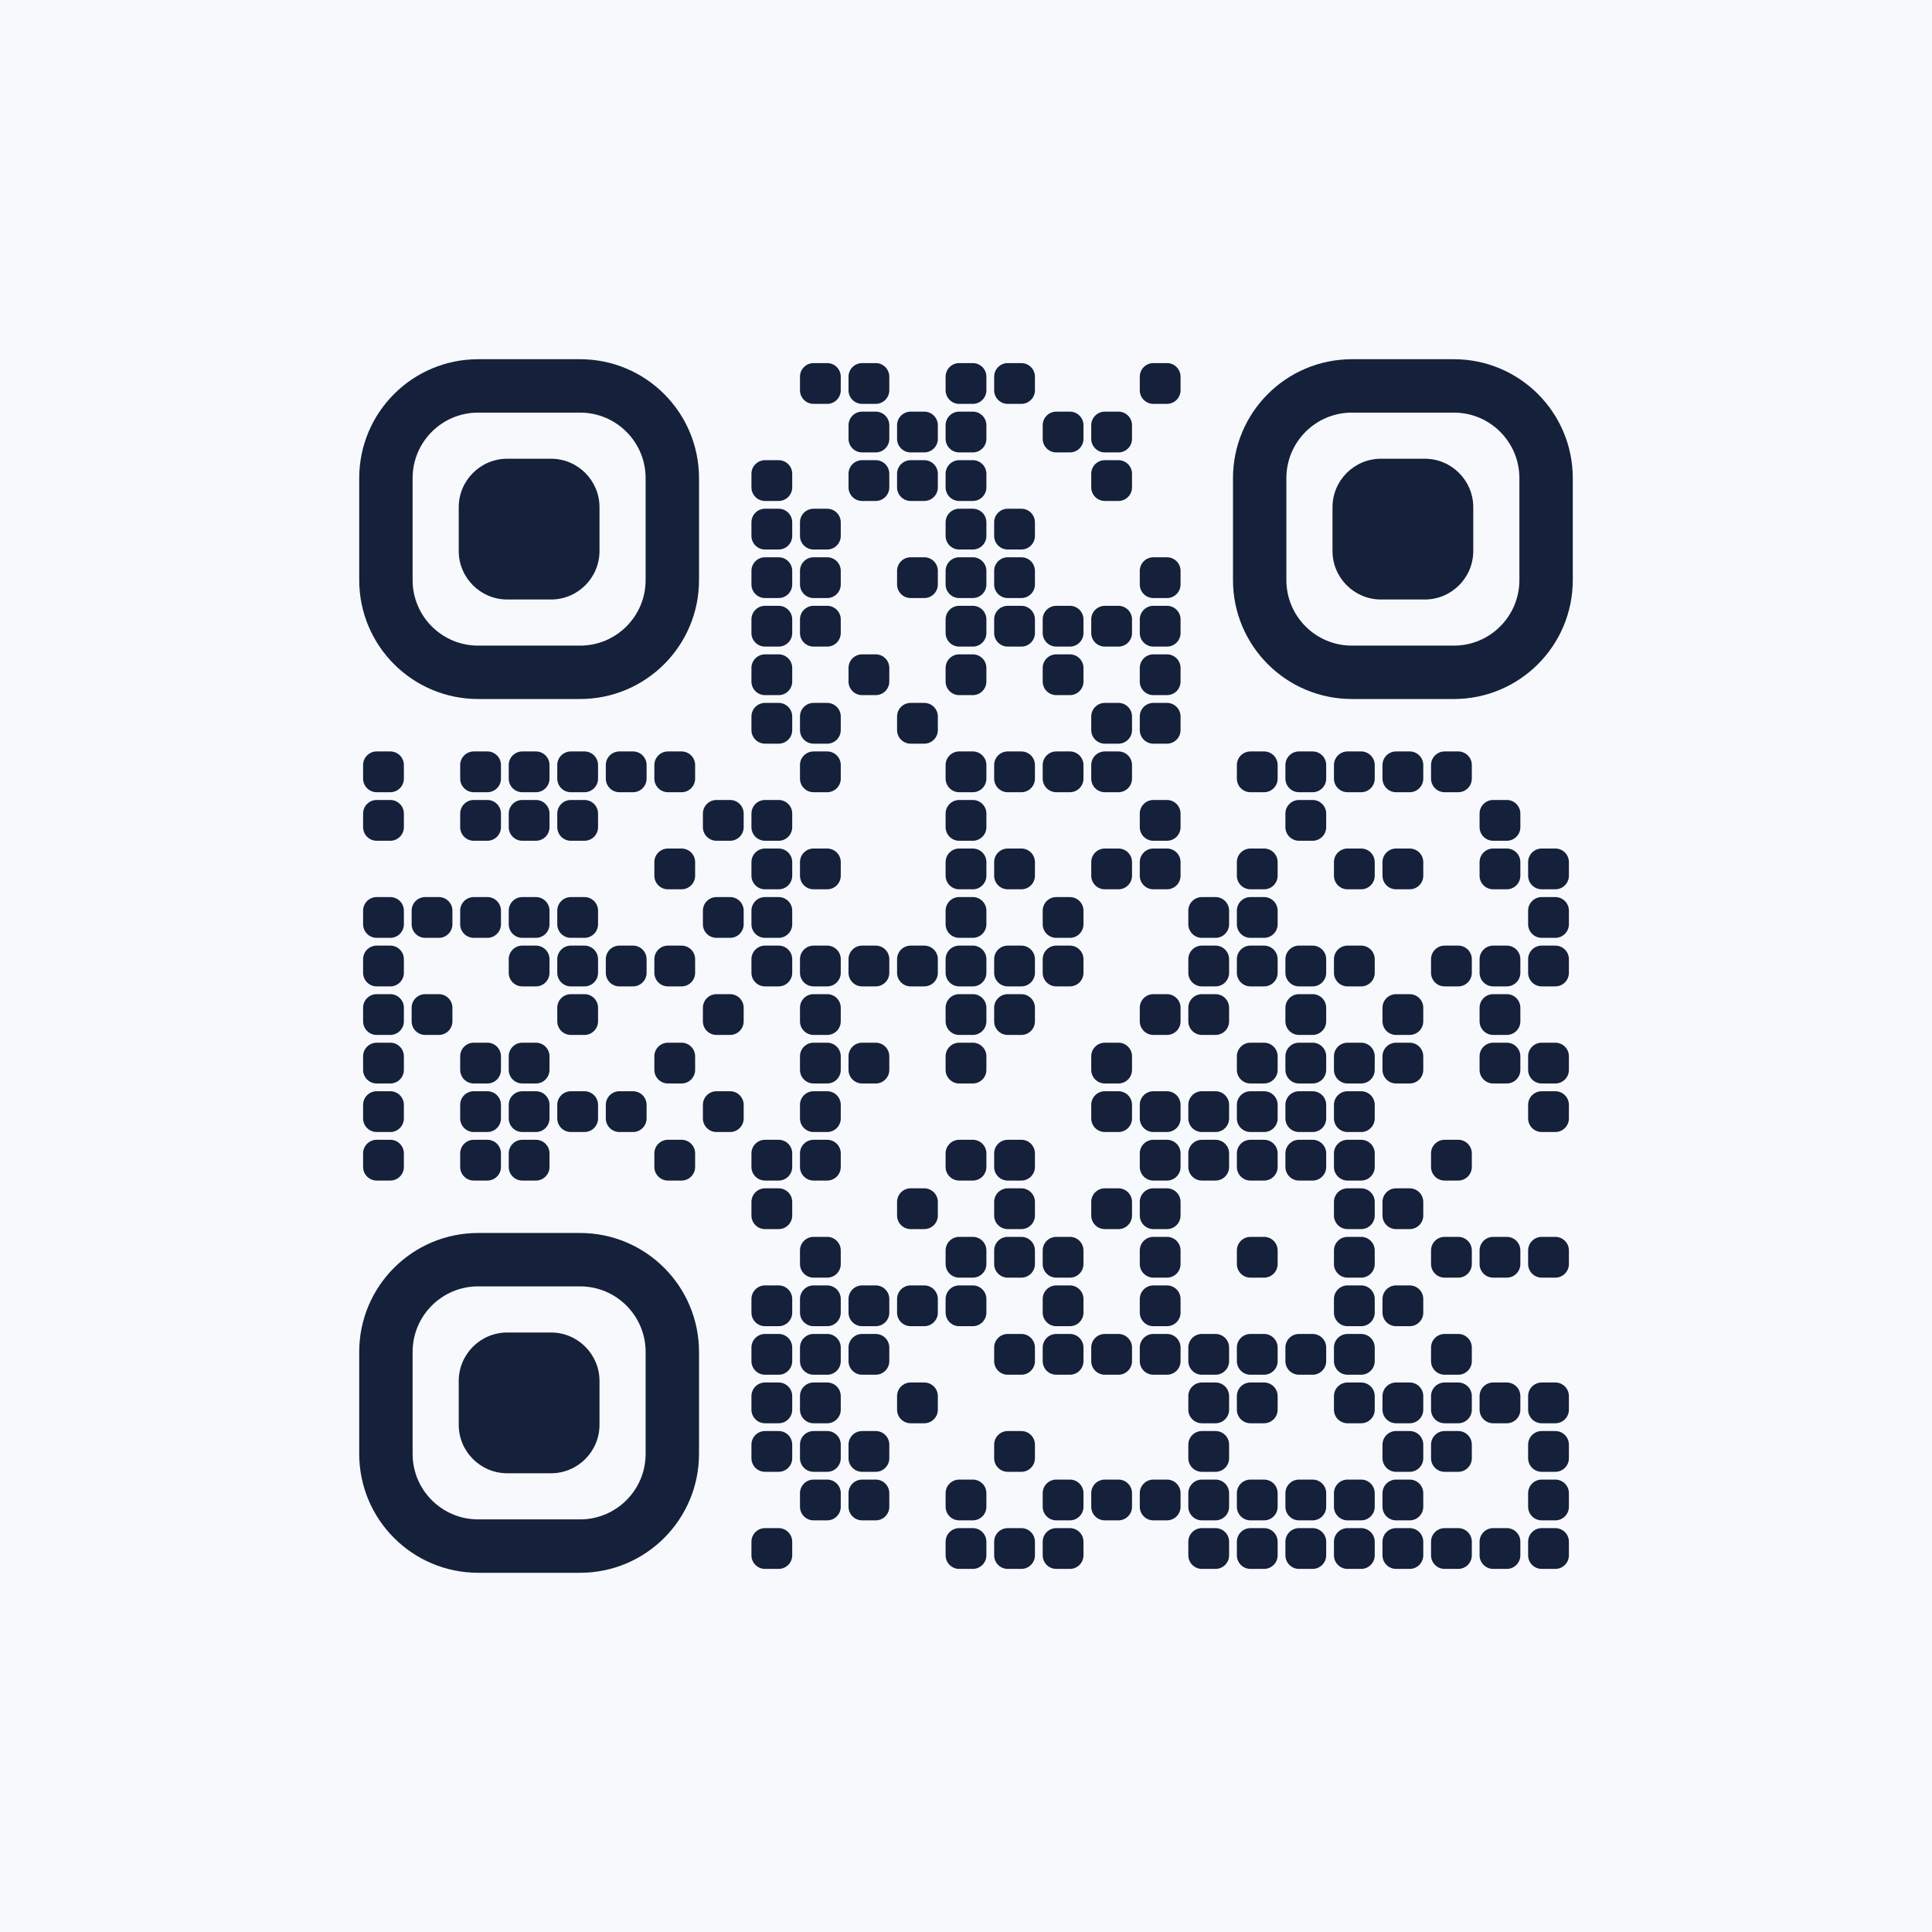
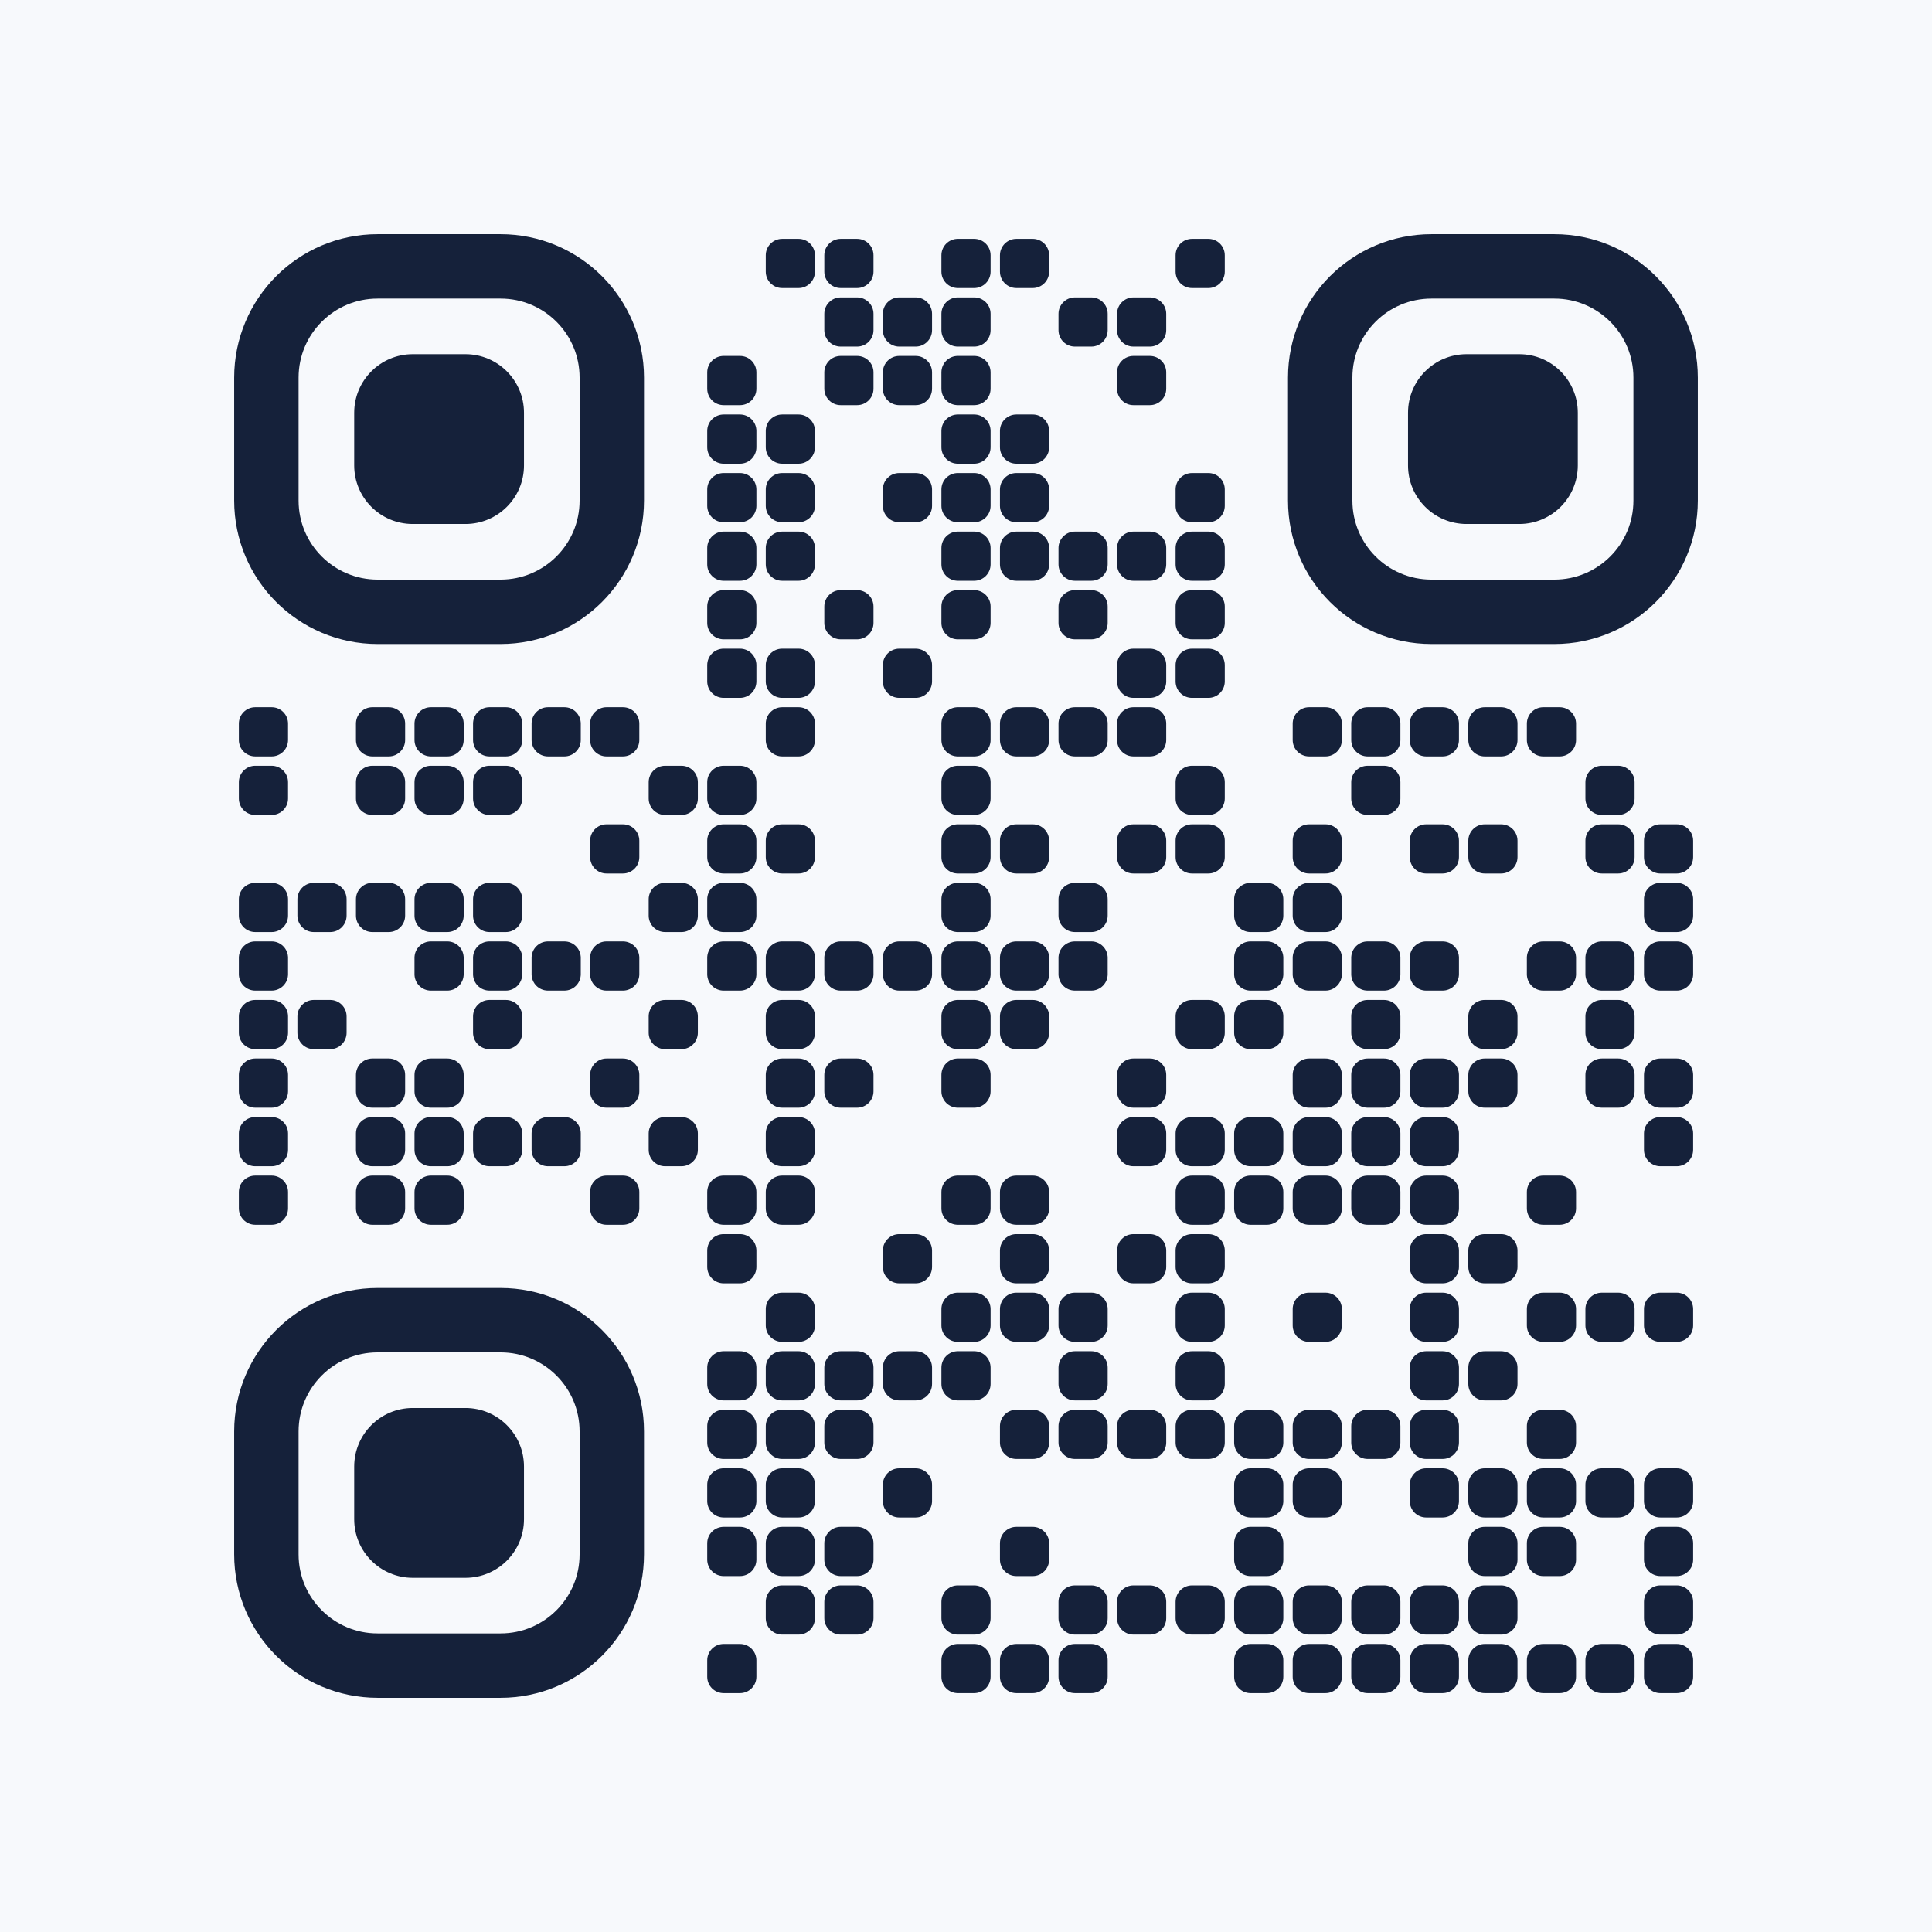
- <svg xmlns="http://www.w3.org/2000/svg" viewBox="-7.4 -7.4 39.8 39.8" role="img" aria-label="QR code linking to https://raquelkehl.ch/card">
-   <rect x="-7.4" y="-7.4" width="39.8" height="39.8" fill="#f7f9fc" />
-   <rect x="-2.1" y="-2.1" width="29.2" height="29.2" rx="5.2" fill="none" stroke="none" stroke-width="0.45" stroke-opacity="0.5" />
+ <svg xmlns="http://www.w3.org/2000/svg" viewBox="-4 -4 33 33" role="img" aria-label="QR code linking to https://raquelkehl.ch/card">
+   <rect x="-4" y="-4" width="33" height="33" fill="#f7f9fc" />
  <rect x="0.55" y="0.55" width="5.9" height="5.9" rx="1.9" fill="none" stroke="#15213a" stroke-width="1.1" stroke-linejoin="round" />
  <rect x="2.05" y="2.05" width="2.9" height="2.9" rx="1" fill="#15213a" />
  <rect x="18.55" y="0.55" width="5.9" height="5.9" rx="1.9" fill="none" stroke="#15213a" stroke-width="1.1" stroke-linejoin="round" />
  <rect x="20.05" y="2.05" width="2.9" height="2.9" rx="1" fill="#15213a" />
  <rect x="0.55" y="18.55" width="5.9" height="5.9" rx="1.9" fill="none" stroke="#15213a" stroke-width="1.1" stroke-linejoin="round" />
  <rect x="2.05" y="20.05" width="2.9" height="2.9" rx="1" fill="#15213a" />
  <g fill="#15213a">
    <rect x="9.08" y="0.08" width="0.84" height="0.84" rx="0.28" />
    <rect x="10.08" y="0.08" width="0.84" height="0.84" rx="0.28" />
    <rect x="12.08" y="0.08" width="0.84" height="0.84" rx="0.28" />
    <rect x="13.08" y="0.08" width="0.84" height="0.84" rx="0.28" />
    <rect x="16.08" y="0.08" width="0.84" height="0.84" rx="0.28" />
    <rect x="10.08" y="1.08" width="0.84" height="0.84" rx="0.28" />
    <rect x="11.08" y="1.08" width="0.84" height="0.84" rx="0.28" />
    <rect x="12.08" y="1.08" width="0.84" height="0.84" rx="0.28" />
    <rect x="14.08" y="1.08" width="0.84" height="0.84" rx="0.28" />
    <rect x="15.08" y="1.08" width="0.84" height="0.84" rx="0.28" />
    <rect x="8.08" y="2.08" width="0.84" height="0.84" rx="0.28" />
    <rect x="10.08" y="2.08" width="0.84" height="0.84" rx="0.28" />
    <rect x="11.08" y="2.08" width="0.84" height="0.84" rx="0.28" />
    <rect x="12.08" y="2.08" width="0.84" height="0.84" rx="0.28" />
    <rect x="15.08" y="2.08" width="0.84" height="0.84" rx="0.28" />
    <rect x="8.08" y="3.08" width="0.84" height="0.84" rx="0.28" />
    <rect x="9.08" y="3.08" width="0.84" height="0.84" rx="0.28" />
    <rect x="12.08" y="3.08" width="0.84" height="0.84" rx="0.28" />
    <rect x="13.08" y="3.08" width="0.84" height="0.84" rx="0.28" />
    <rect x="8.08" y="4.08" width="0.84" height="0.84" rx="0.28" />
    <rect x="9.08" y="4.08" width="0.84" height="0.84" rx="0.28" />
    <rect x="11.08" y="4.08" width="0.84" height="0.84" rx="0.28" />
    <rect x="12.08" y="4.08" width="0.84" height="0.84" rx="0.28" />
    <rect x="13.08" y="4.08" width="0.84" height="0.84" rx="0.28" />
    <rect x="16.08" y="4.08" width="0.84" height="0.84" rx="0.28" />
    <rect x="8.08" y="5.08" width="0.84" height="0.84" rx="0.28" />
    <rect x="9.08" y="5.08" width="0.84" height="0.84" rx="0.28" />
    <rect x="12.08" y="5.08" width="0.84" height="0.84" rx="0.28" />
    <rect x="13.08" y="5.08" width="0.84" height="0.84" rx="0.28" />
    <rect x="14.08" y="5.08" width="0.84" height="0.84" rx="0.28" />
    <rect x="15.08" y="5.08" width="0.84" height="0.84" rx="0.28" />
    <rect x="16.08" y="5.08" width="0.84" height="0.84" rx="0.28" />
    <rect x="8.08" y="6.08" width="0.84" height="0.84" rx="0.28" />
    <rect x="10.08" y="6.08" width="0.84" height="0.84" rx="0.28" />
    <rect x="12.08" y="6.08" width="0.84" height="0.84" rx="0.28" />
    <rect x="14.08" y="6.08" width="0.84" height="0.84" rx="0.28" />
    <rect x="16.08" y="6.08" width="0.84" height="0.84" rx="0.28" />
    <rect x="8.08" y="7.08" width="0.84" height="0.84" rx="0.28" />
    <rect x="9.08" y="7.08" width="0.84" height="0.84" rx="0.28" />
    <rect x="11.08" y="7.08" width="0.84" height="0.84" rx="0.28" />
    <rect x="15.08" y="7.08" width="0.84" height="0.84" rx="0.28" />
    <rect x="16.08" y="7.08" width="0.84" height="0.84" rx="0.28" />
    <rect x="0.08" y="8.08" width="0.84" height="0.84" rx="0.28" />
    <rect x="2.08" y="8.08" width="0.84" height="0.84" rx="0.28" />
    <rect x="3.08" y="8.08" width="0.84" height="0.84" rx="0.28" />
    <rect x="4.08" y="8.08" width="0.84" height="0.84" rx="0.28" />
    <rect x="5.08" y="8.08" width="0.84" height="0.84" rx="0.28" />
    <rect x="6.08" y="8.08" width="0.84" height="0.84" rx="0.28" />
    <rect x="9.08" y="8.08" width="0.84" height="0.84" rx="0.28" />
    <rect x="12.08" y="8.08" width="0.84" height="0.84" rx="0.28" />
    <rect x="13.08" y="8.08" width="0.84" height="0.84" rx="0.28" />
    <rect x="14.08" y="8.08" width="0.84" height="0.84" rx="0.28" />
    <rect x="15.08" y="8.08" width="0.84" height="0.84" rx="0.28" />
    <rect x="18.08" y="8.08" width="0.84" height="0.84" rx="0.28" />
    <rect x="19.08" y="8.08" width="0.84" height="0.84" rx="0.28" />
    <rect x="20.08" y="8.08" width="0.84" height="0.84" rx="0.28" />
    <rect x="21.08" y="8.08" width="0.84" height="0.84" rx="0.28" />
    <rect x="22.08" y="8.08" width="0.84" height="0.84" rx="0.28" />
    <rect x="0.08" y="9.08" width="0.84" height="0.84" rx="0.28" />
    <rect x="2.08" y="9.08" width="0.84" height="0.84" rx="0.28" />
    <rect x="3.08" y="9.08" width="0.84" height="0.84" rx="0.28" />
    <rect x="4.08" y="9.08" width="0.84" height="0.84" rx="0.28" />
    <rect x="7.08" y="9.08" width="0.84" height="0.84" rx="0.28" />
    <rect x="8.08" y="9.08" width="0.84" height="0.84" rx="0.28" />
    <rect x="12.08" y="9.08" width="0.84" height="0.84" rx="0.28" />
    <rect x="16.08" y="9.08" width="0.84" height="0.84" rx="0.28" />
    <rect x="19.08" y="9.08" width="0.84" height="0.84" rx="0.28" />
    <rect x="23.08" y="9.08" width="0.84" height="0.84" rx="0.28" />
    <rect x="6.08" y="10.08" width="0.84" height="0.84" rx="0.28" />
    <rect x="8.08" y="10.08" width="0.84" height="0.84" rx="0.28" />
    <rect x="9.08" y="10.08" width="0.84" height="0.84" rx="0.28" />
    <rect x="12.08" y="10.08" width="0.84" height="0.84" rx="0.28" />
    <rect x="13.08" y="10.08" width="0.84" height="0.84" rx="0.28" />
    <rect x="15.08" y="10.08" width="0.84" height="0.84" rx="0.28" />
    <rect x="16.08" y="10.08" width="0.84" height="0.84" rx="0.28" />
    <rect x="18.08" y="10.08" width="0.84" height="0.84" rx="0.28" />
    <rect x="20.08" y="10.08" width="0.84" height="0.84" rx="0.28" />
    <rect x="21.08" y="10.08" width="0.84" height="0.84" rx="0.28" />
    <rect x="23.08" y="10.08" width="0.84" height="0.84" rx="0.28" />
    <rect x="24.08" y="10.08" width="0.84" height="0.84" rx="0.28" />
    <rect x="0.08" y="11.08" width="0.84" height="0.84" rx="0.28" />
    <rect x="1.08" y="11.08" width="0.84" height="0.84" rx="0.28" />
    <rect x="2.08" y="11.08" width="0.84" height="0.84" rx="0.28" />
    <rect x="3.08" y="11.08" width="0.84" height="0.84" rx="0.28" />
    <rect x="4.08" y="11.08" width="0.84" height="0.84" rx="0.28" />
    <rect x="7.08" y="11.08" width="0.84" height="0.84" rx="0.28" />
    <rect x="8.08" y="11.08" width="0.84" height="0.84" rx="0.28" />
    <rect x="12.08" y="11.08" width="0.84" height="0.84" rx="0.28" />
    <rect x="14.08" y="11.08" width="0.84" height="0.84" rx="0.28" />
    <rect x="17.08" y="11.08" width="0.84" height="0.84" rx="0.28" />
    <rect x="18.08" y="11.08" width="0.84" height="0.84" rx="0.28" />
    <rect x="24.08" y="11.08" width="0.84" height="0.84" rx="0.28" />
    <rect x="0.08" y="12.08" width="0.84" height="0.84" rx="0.28" />
    <rect x="3.08" y="12.08" width="0.84" height="0.84" rx="0.28" />
    <rect x="4.08" y="12.08" width="0.84" height="0.84" rx="0.28" />
    <rect x="5.08" y="12.08" width="0.84" height="0.84" rx="0.28" />
    <rect x="6.08" y="12.08" width="0.84" height="0.84" rx="0.28" />
    <rect x="8.08" y="12.08" width="0.84" height="0.84" rx="0.28" />
    <rect x="9.08" y="12.08" width="0.84" height="0.84" rx="0.28" />
    <rect x="10.08" y="12.08" width="0.84" height="0.84" rx="0.28" />
    <rect x="11.08" y="12.08" width="0.84" height="0.84" rx="0.28" />
    <rect x="12.08" y="12.08" width="0.84" height="0.84" rx="0.28" />
    <rect x="13.08" y="12.08" width="0.84" height="0.84" rx="0.28" />
    <rect x="14.08" y="12.08" width="0.84" height="0.84" rx="0.28" />
    <rect x="17.08" y="12.08" width="0.84" height="0.84" rx="0.28" />
    <rect x="18.08" y="12.08" width="0.84" height="0.84" rx="0.28" />
    <rect x="19.08" y="12.08" width="0.84" height="0.84" rx="0.28" />
    <rect x="20.08" y="12.08" width="0.84" height="0.84" rx="0.28" />
    <rect x="22.08" y="12.08" width="0.84" height="0.84" rx="0.28" />
    <rect x="23.08" y="12.08" width="0.84" height="0.84" rx="0.28" />
    <rect x="24.08" y="12.08" width="0.84" height="0.84" rx="0.28" />
    <rect x="0.08" y="13.08" width="0.84" height="0.84" rx="0.28" />
    <rect x="1.08" y="13.08" width="0.84" height="0.84" rx="0.28" />
    <rect x="4.08" y="13.08" width="0.84" height="0.84" rx="0.28" />
    <rect x="7.08" y="13.08" width="0.84" height="0.84" rx="0.28" />
    <rect x="9.08" y="13.08" width="0.84" height="0.84" rx="0.28" />
    <rect x="12.08" y="13.08" width="0.84" height="0.84" rx="0.28" />
    <rect x="13.08" y="13.08" width="0.84" height="0.84" rx="0.28" />
    <rect x="16.08" y="13.08" width="0.84" height="0.84" rx="0.28" />
    <rect x="17.08" y="13.08" width="0.84" height="0.84" rx="0.28" />
    <rect x="19.08" y="13.08" width="0.84" height="0.84" rx="0.28" />
    <rect x="21.08" y="13.08" width="0.84" height="0.84" rx="0.28" />
    <rect x="23.08" y="13.08" width="0.84" height="0.84" rx="0.28" />
    <rect x="0.08" y="14.08" width="0.84" height="0.84" rx="0.28" />
    <rect x="2.08" y="14.08" width="0.84" height="0.84" rx="0.28" />
    <rect x="3.08" y="14.08" width="0.84" height="0.84" rx="0.28" />
    <rect x="6.08" y="14.08" width="0.84" height="0.84" rx="0.28" />
    <rect x="9.08" y="14.08" width="0.84" height="0.84" rx="0.28" />
    <rect x="10.08" y="14.08" width="0.84" height="0.84" rx="0.28" />
    <rect x="12.08" y="14.08" width="0.84" height="0.84" rx="0.28" />
    <rect x="15.08" y="14.08" width="0.84" height="0.84" rx="0.28" />
    <rect x="18.08" y="14.08" width="0.84" height="0.84" rx="0.28" />
    <rect x="19.08" y="14.08" width="0.84" height="0.84" rx="0.28" />
    <rect x="20.08" y="14.08" width="0.84" height="0.84" rx="0.28" />
    <rect x="21.08" y="14.08" width="0.84" height="0.84" rx="0.28" />
    <rect x="23.08" y="14.08" width="0.84" height="0.84" rx="0.28" />
    <rect x="24.08" y="14.08" width="0.84" height="0.84" rx="0.28" />
    <rect x="0.08" y="15.08" width="0.84" height="0.84" rx="0.28" />
    <rect x="2.08" y="15.08" width="0.84" height="0.84" rx="0.28" />
    <rect x="3.08" y="15.08" width="0.84" height="0.84" rx="0.28" />
    <rect x="4.08" y="15.08" width="0.84" height="0.84" rx="0.28" />
    <rect x="5.08" y="15.08" width="0.84" height="0.84" rx="0.28" />
    <rect x="7.08" y="15.08" width="0.84" height="0.84" rx="0.28" />
    <rect x="9.08" y="15.08" width="0.84" height="0.84" rx="0.28" />
    <rect x="15.08" y="15.08" width="0.84" height="0.84" rx="0.28" />
    <rect x="16.08" y="15.08" width="0.84" height="0.84" rx="0.28" />
    <rect x="17.08" y="15.08" width="0.84" height="0.84" rx="0.28" />
    <rect x="18.08" y="15.08" width="0.84" height="0.84" rx="0.28" />
    <rect x="19.08" y="15.08" width="0.84" height="0.84" rx="0.28" />
    <rect x="20.08" y="15.08" width="0.84" height="0.84" rx="0.28" />
    <rect x="24.08" y="15.08" width="0.84" height="0.84" rx="0.28" />
    <rect x="0.08" y="16.08" width="0.84" height="0.84" rx="0.28" />
    <rect x="2.08" y="16.08" width="0.84" height="0.84" rx="0.28" />
    <rect x="3.08" y="16.08" width="0.84" height="0.84" rx="0.28" />
    <rect x="6.08" y="16.08" width="0.84" height="0.84" rx="0.28" />
    <rect x="8.08" y="16.08" width="0.84" height="0.84" rx="0.28" />
    <rect x="9.08" y="16.08" width="0.84" height="0.84" rx="0.28" />
    <rect x="12.08" y="16.08" width="0.84" height="0.84" rx="0.28" />
    <rect x="13.08" y="16.08" width="0.84" height="0.84" rx="0.28" />
    <rect x="16.08" y="16.08" width="0.84" height="0.84" rx="0.28" />
    <rect x="17.08" y="16.08" width="0.84" height="0.84" rx="0.28" />
    <rect x="18.08" y="16.08" width="0.84" height="0.84" rx="0.28" />
    <rect x="19.08" y="16.08" width="0.84" height="0.84" rx="0.28" />
    <rect x="20.08" y="16.08" width="0.84" height="0.84" rx="0.28" />
    <rect x="22.08" y="16.08" width="0.84" height="0.84" rx="0.28" />
    <rect x="8.08" y="17.08" width="0.84" height="0.84" rx="0.28" />
    <rect x="11.08" y="17.08" width="0.84" height="0.84" rx="0.28" />
    <rect x="13.08" y="17.08" width="0.84" height="0.84" rx="0.28" />
    <rect x="15.08" y="17.08" width="0.84" height="0.84" rx="0.28" />
    <rect x="16.08" y="17.08" width="0.84" height="0.84" rx="0.28" />
    <rect x="20.08" y="17.08" width="0.84" height="0.84" rx="0.28" />
    <rect x="21.08" y="17.08" width="0.84" height="0.84" rx="0.28" />
    <rect x="9.08" y="18.08" width="0.84" height="0.84" rx="0.28" />
    <rect x="12.08" y="18.08" width="0.84" height="0.84" rx="0.28" />
    <rect x="13.08" y="18.08" width="0.84" height="0.84" rx="0.28" />
    <rect x="14.08" y="18.08" width="0.84" height="0.84" rx="0.28" />
    <rect x="16.08" y="18.08" width="0.84" height="0.84" rx="0.28" />
    <rect x="18.08" y="18.08" width="0.84" height="0.84" rx="0.28" />
    <rect x="20.08" y="18.08" width="0.84" height="0.84" rx="0.28" />
    <rect x="22.08" y="18.08" width="0.84" height="0.84" rx="0.28" />
    <rect x="23.08" y="18.08" width="0.84" height="0.84" rx="0.28" />
    <rect x="24.08" y="18.08" width="0.84" height="0.84" rx="0.28" />
    <rect x="8.08" y="19.08" width="0.84" height="0.84" rx="0.28" />
    <rect x="9.08" y="19.08" width="0.84" height="0.84" rx="0.28" />
    <rect x="10.08" y="19.08" width="0.84" height="0.84" rx="0.28" />
    <rect x="11.08" y="19.08" width="0.84" height="0.84" rx="0.28" />
    <rect x="12.08" y="19.08" width="0.84" height="0.84" rx="0.28" />
    <rect x="14.08" y="19.08" width="0.84" height="0.84" rx="0.28" />
    <rect x="16.08" y="19.08" width="0.84" height="0.84" rx="0.28" />
    <rect x="20.08" y="19.08" width="0.84" height="0.84" rx="0.28" />
    <rect x="21.08" y="19.08" width="0.84" height="0.84" rx="0.28" />
    <rect x="8.08" y="20.08" width="0.84" height="0.84" rx="0.28" />
    <rect x="9.08" y="20.08" width="0.84" height="0.84" rx="0.28" />
    <rect x="10.08" y="20.08" width="0.84" height="0.84" rx="0.28" />
    <rect x="13.08" y="20.08" width="0.84" height="0.84" rx="0.28" />
    <rect x="14.08" y="20.08" width="0.84" height="0.84" rx="0.28" />
    <rect x="15.08" y="20.08" width="0.84" height="0.84" rx="0.28" />
    <rect x="16.08" y="20.08" width="0.84" height="0.84" rx="0.28" />
    <rect x="17.08" y="20.08" width="0.84" height="0.84" rx="0.28" />
    <rect x="18.08" y="20.08" width="0.84" height="0.84" rx="0.28" />
    <rect x="19.08" y="20.08" width="0.84" height="0.84" rx="0.28" />
    <rect x="20.08" y="20.08" width="0.84" height="0.84" rx="0.28" />
    <rect x="22.08" y="20.08" width="0.84" height="0.84" rx="0.28" />
    <rect x="8.08" y="21.08" width="0.84" height="0.84" rx="0.28" />
    <rect x="9.08" y="21.08" width="0.84" height="0.84" rx="0.28" />
    <rect x="11.08" y="21.08" width="0.84" height="0.84" rx="0.28" />
    <rect x="17.08" y="21.08" width="0.84" height="0.84" rx="0.28" />
    <rect x="18.08" y="21.08" width="0.84" height="0.84" rx="0.28" />
    <rect x="20.08" y="21.08" width="0.84" height="0.84" rx="0.28" />
    <rect x="21.08" y="21.08" width="0.84" height="0.84" rx="0.28" />
    <rect x="22.08" y="21.08" width="0.84" height="0.84" rx="0.28" />
    <rect x="23.08" y="21.08" width="0.84" height="0.84" rx="0.28" />
    <rect x="24.08" y="21.08" width="0.84" height="0.84" rx="0.28" />
    <rect x="8.08" y="22.08" width="0.84" height="0.84" rx="0.28" />
    <rect x="9.08" y="22.08" width="0.84" height="0.84" rx="0.28" />
    <rect x="10.08" y="22.08" width="0.84" height="0.84" rx="0.28" />
    <rect x="13.08" y="22.08" width="0.84" height="0.84" rx="0.28" />
    <rect x="17.08" y="22.08" width="0.84" height="0.84" rx="0.28" />
    <rect x="21.08" y="22.08" width="0.84" height="0.84" rx="0.28" />
    <rect x="22.08" y="22.08" width="0.84" height="0.84" rx="0.28" />
    <rect x="24.08" y="22.08" width="0.84" height="0.84" rx="0.28" />
    <rect x="9.08" y="23.08" width="0.84" height="0.84" rx="0.28" />
    <rect x="10.08" y="23.08" width="0.84" height="0.84" rx="0.28" />
    <rect x="12.08" y="23.08" width="0.84" height="0.84" rx="0.28" />
    <rect x="14.08" y="23.08" width="0.84" height="0.84" rx="0.28" />
    <rect x="15.08" y="23.08" width="0.84" height="0.84" rx="0.28" />
    <rect x="16.08" y="23.08" width="0.84" height="0.84" rx="0.28" />
    <rect x="17.08" y="23.08" width="0.84" height="0.84" rx="0.28" />
    <rect x="18.08" y="23.08" width="0.84" height="0.84" rx="0.28" />
    <rect x="19.08" y="23.08" width="0.84" height="0.84" rx="0.28" />
    <rect x="20.08" y="23.08" width="0.84" height="0.84" rx="0.28" />
    <rect x="21.08" y="23.08" width="0.84" height="0.84" rx="0.28" />
    <rect x="24.08" y="23.08" width="0.84" height="0.84" rx="0.28" />
    <rect x="8.08" y="24.08" width="0.84" height="0.84" rx="0.28" />
    <rect x="12.08" y="24.08" width="0.84" height="0.84" rx="0.28" />
    <rect x="13.08" y="24.08" width="0.84" height="0.84" rx="0.28" />
    <rect x="14.08" y="24.08" width="0.84" height="0.84" rx="0.28" />
    <rect x="17.08" y="24.08" width="0.84" height="0.84" rx="0.28" />
    <rect x="18.08" y="24.08" width="0.84" height="0.84" rx="0.28" />
    <rect x="19.08" y="24.08" width="0.84" height="0.84" rx="0.28" />
    <rect x="20.08" y="24.08" width="0.84" height="0.84" rx="0.28" />
    <rect x="21.08" y="24.08" width="0.84" height="0.84" rx="0.28" />
    <rect x="22.08" y="24.08" width="0.84" height="0.84" rx="0.28" />
    <rect x="23.08" y="24.08" width="0.84" height="0.84" rx="0.28" />
    <rect x="24.08" y="24.08" width="0.84" height="0.84" rx="0.28" />
  </g>
</svg>
